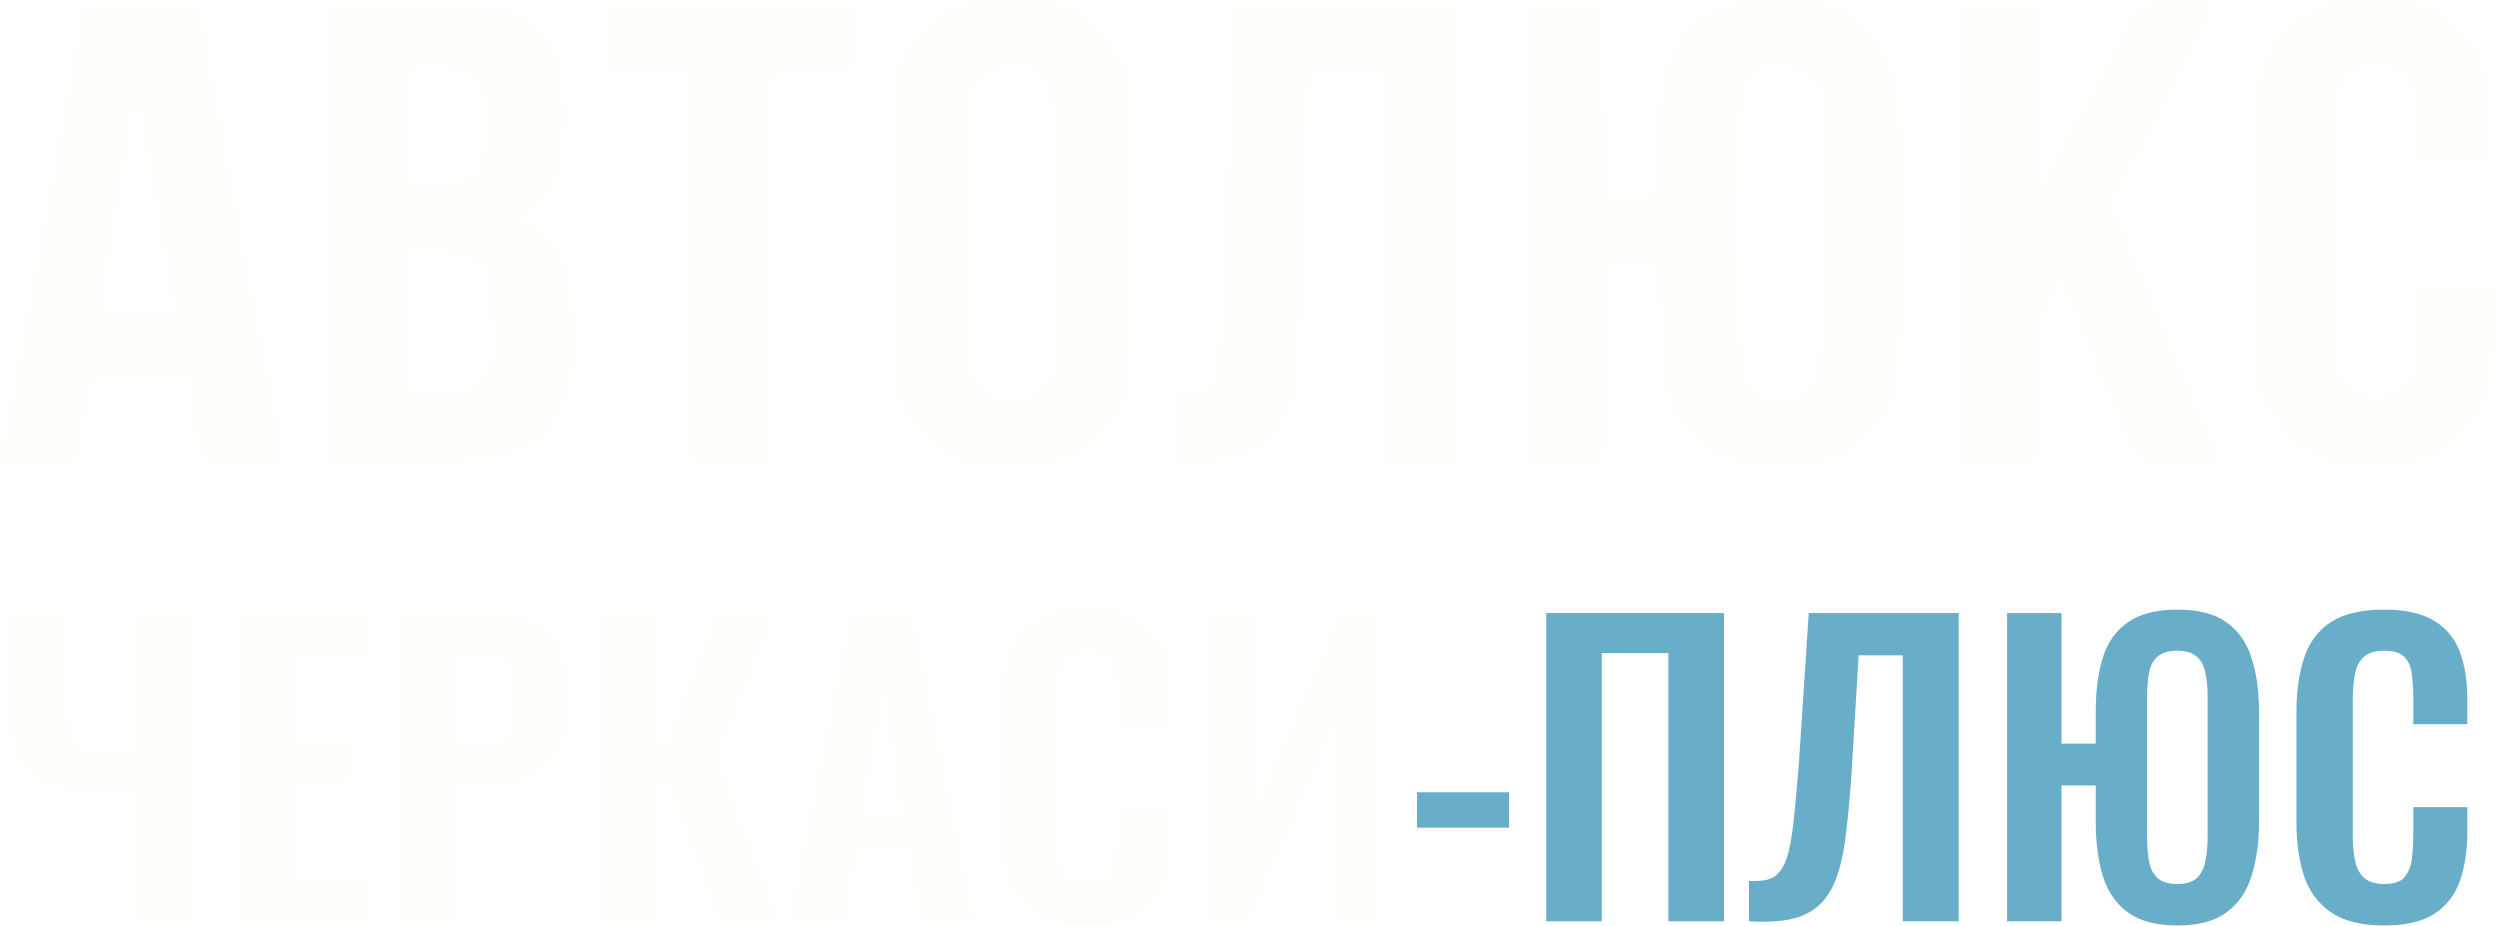
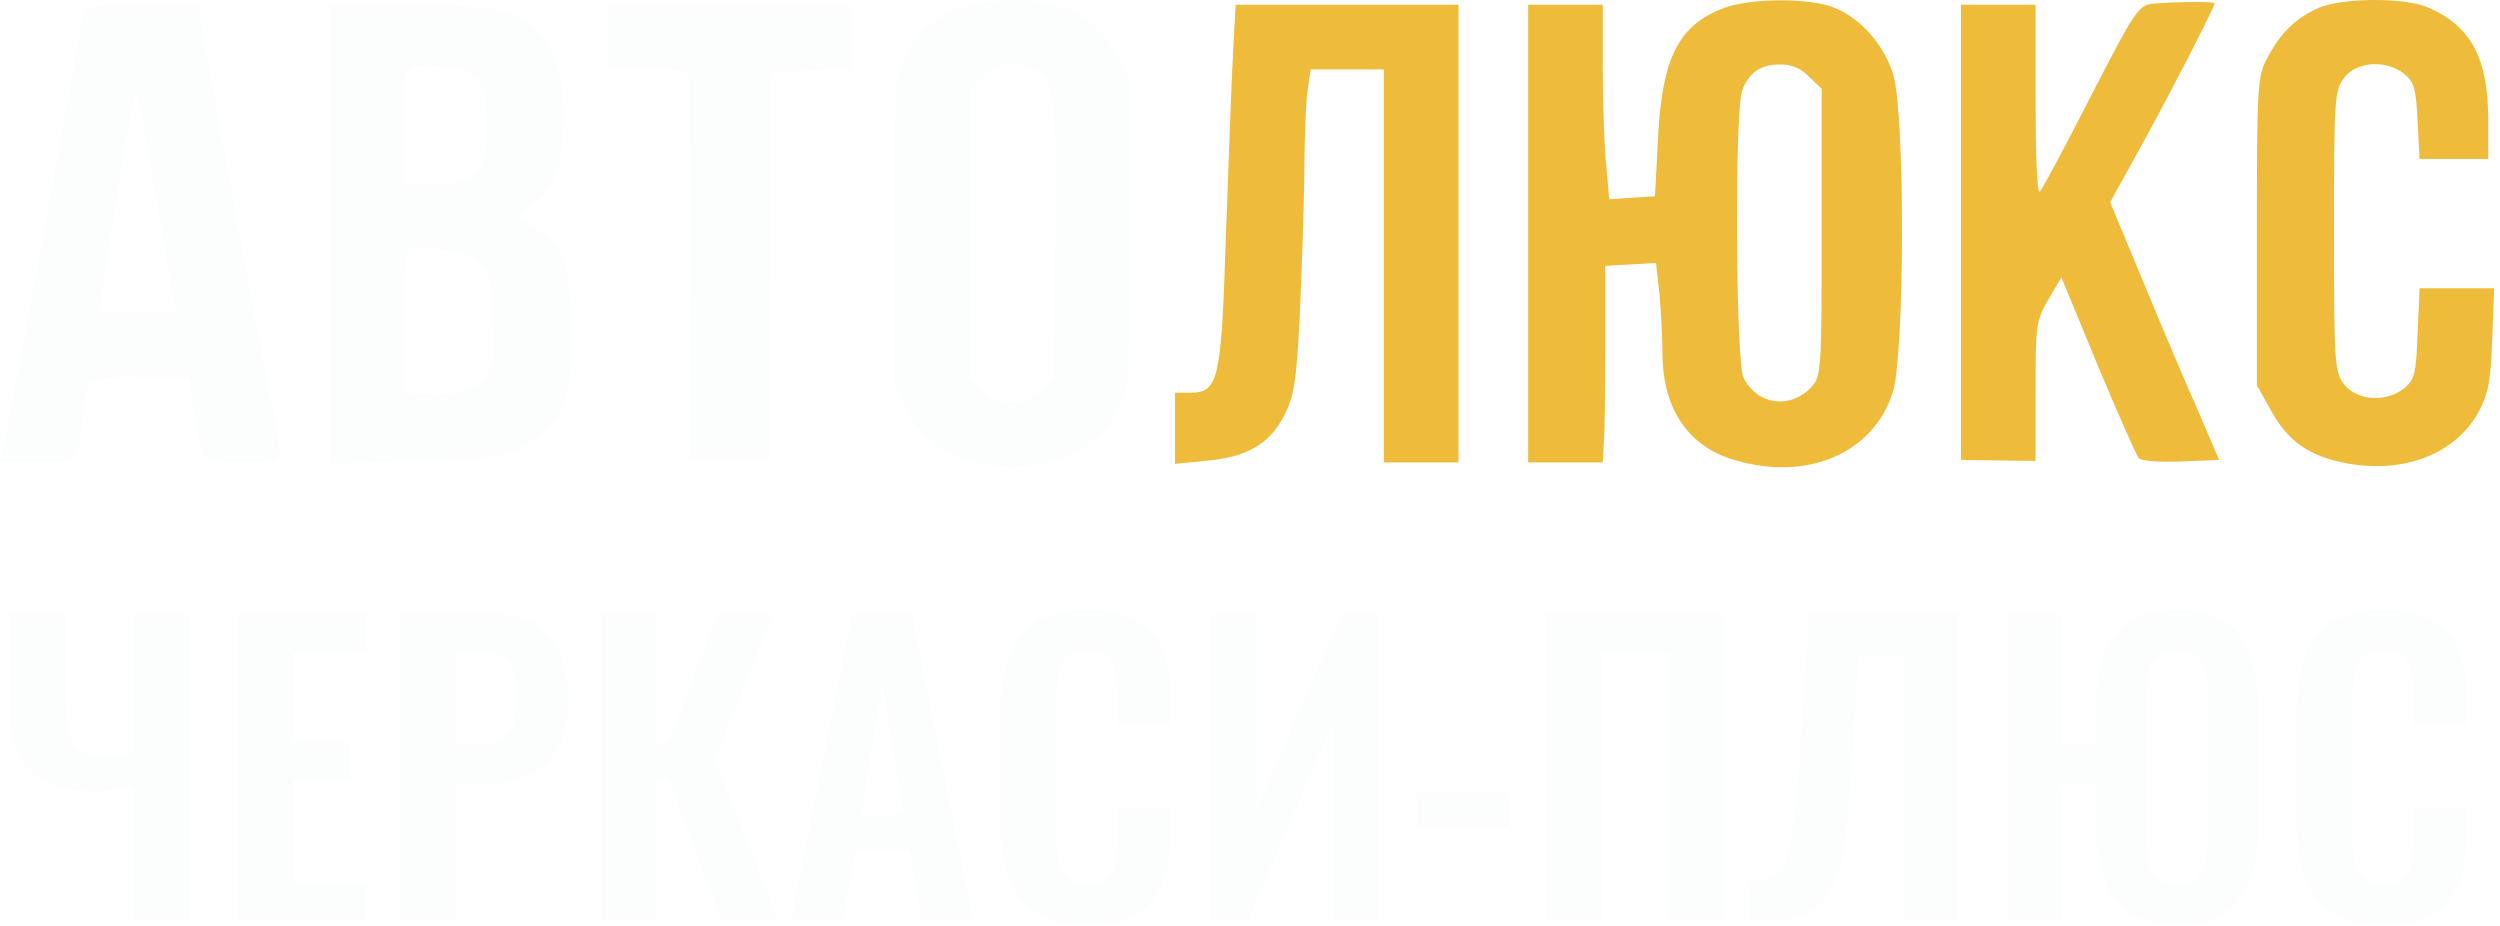
<svg xmlns="http://www.w3.org/2000/svg" width="208" height="77" viewBox="0 0 208 77" fill="none">
-   <path d="M79.753 0.641C77.766 1.386 76.442 2.586 75.283 4.738C74.414 6.311 74.372 6.89 74.372 19.224V32.095L75.448 34.123C76.814 36.855 79.38 38.469 82.774 38.759C87.741 39.214 91.59 37.352 93.245 33.709C93.949 32.219 94.032 30.73 94.032 19.389V6.683L92.873 4.49C91.259 1.386 88.568 -0.022 84.347 0.02C82.733 0.02 80.663 0.309 79.753 0.641ZM86.54 6.145C87.782 7.387 87.865 8.753 87.741 20.59L87.616 31.516L86.458 32.509C84.926 33.792 83.105 33.792 81.822 32.468L80.787 31.475V19.431V7.387L81.822 6.394C83.064 5.11 85.382 4.986 86.54 6.145Z" fill="#FFFEFB" />
-   <path d="M143.49 0.643C139.683 2.05 138.275 4.74 137.944 11.569L137.696 16.329L135.792 16.453L133.888 16.577L133.64 13.763C133.474 12.231 133.35 8.589 133.35 5.651V0.394H130.246H127.142V19.433V38.471H130.246H133.35L133.433 36.899C133.516 36.071 133.557 32.387 133.557 28.745V22.123L135.668 21.999L137.779 21.875L138.069 24.441C138.193 25.848 138.317 28.124 138.317 29.532C138.358 34.001 140.469 37.147 144.277 38.264C150.361 40.085 155.865 37.726 157.479 32.636C158.473 29.614 158.514 9.5 157.521 6.23C156.734 3.581 154.5 1.181 152.14 0.477C149.864 -0.185 145.56 -0.102 143.49 0.643ZM150.526 6.396L151.561 7.389V19.35C151.561 30.773 151.52 31.311 150.733 32.18C148.954 34.084 146.222 33.712 145.063 31.435C144.401 30.111 144.318 9.293 144.939 7.555C145.518 6.023 146.47 5.361 148.126 5.361C149.078 5.361 149.864 5.692 150.526 6.396Z" fill="#FFFEFB" />
-   <path d="M179.085 0.313C177.926 0.438 177.595 0.934 173.912 8.094C171.759 12.316 169.856 15.875 169.69 15.958C169.483 16.082 169.359 12.606 169.359 8.301V0.396H166.255H163.151V19.311V38.266L166.255 38.308L169.359 38.349V32.555C169.359 27.05 169.4 26.678 170.435 24.898L171.511 23.077L174.532 30.402C176.229 34.459 177.761 37.935 177.968 38.142C178.175 38.349 179.747 38.473 181.486 38.39L184.631 38.266L182.769 33.92C181.693 31.52 179.665 26.719 178.216 23.201L175.567 16.827L178.216 12.026C180.699 7.515 184.259 0.562 184.259 0.272C184.259 0.107 180.823 0.148 179.085 0.313Z" fill="#FFFEFB" />
-   <path d="M192.949 0.642C191.045 1.47 189.762 2.711 188.686 4.739C187.816 6.312 187.775 6.891 187.775 19.225V32.055L188.934 34.125C190.341 36.732 192.162 37.974 195.266 38.553C200.026 39.422 204.247 37.767 206.193 34.332C207.02 32.759 207.227 31.765 207.352 28.206L207.517 23.985H204.413H201.309L201.143 27.751C201.019 31.103 200.895 31.6 200.026 32.304C198.536 33.504 196.135 33.338 195.059 32.014C194.232 30.938 194.19 30.4 194.19 19.225C194.19 8.05 194.232 7.512 195.059 6.436C196.094 5.112 198.536 4.946 200.026 6.146C200.854 6.809 201.019 7.388 201.143 10.078L201.309 13.224H204.165H207.02V9.789C206.979 4.739 205.53 2.132 201.971 0.6C199.985 -0.227 194.894 -0.186 192.949 0.642Z" fill="#FFFEFB" />
-   <path d="M6.953 1.099C6.829 1.512 6.084 5.651 5.256 10.328C3.932 17.902 0.869 34.333 0.248 37.313L0 38.472H3.145C6.581 38.472 6.415 38.637 6.912 34.954C7.367 31.229 7.119 31.436 11.63 31.436H15.727L16.183 34.581C16.431 36.32 16.762 37.892 16.886 38.099C17.01 38.306 18.5 38.472 20.197 38.472C23.177 38.472 23.26 38.43 23.26 37.437C23.26 36.858 22.929 34.747 22.474 32.76C22.06 30.774 20.528 22.703 19.08 14.757L16.472 0.395H11.796C7.74 0.395 7.16 0.478 6.953 1.099ZM12.913 16.122C13.617 20.344 14.279 24.276 14.403 24.897L14.651 26.055H11.506C9.768 26.055 8.36 25.931 8.36 25.724C8.319 25.145 10.926 8.879 11.133 8.259C11.423 7.389 11.506 7.596 12.913 16.122Z" fill="#FFFEFB" />
-   <path d="M27.398 19.475V38.555L34.352 38.389C40.229 38.265 41.553 38.1 43.167 37.355C46.685 35.782 47.844 32.968 47.596 26.759C47.389 21.876 46.768 20.262 44.533 18.937L43.084 18.068L44.533 16.909C46.354 15.378 46.892 13.681 46.892 9.542C46.892 5.859 46.313 4.079 44.574 2.382C42.919 0.726 41.181 0.395 33.938 0.395H27.398V19.475ZM39.566 6.562C40.312 7.307 40.436 7.928 40.436 10.577C40.436 14.55 39.732 15.295 36.048 15.295H33.607V10.577C33.607 5.238 33.565 5.32 36.876 5.569C38.035 5.652 38.987 5.983 39.566 6.562ZM39.98 21.876C40.725 22.621 40.891 23.366 40.974 26.635C41.139 30.195 41.056 30.567 40.146 31.56C39.194 32.636 37.994 32.926 34.972 32.761L33.607 32.678V26.966C33.607 23.821 33.731 21.089 33.938 20.924C34.103 20.717 35.345 20.675 36.669 20.799C38.408 20.965 39.359 21.296 39.98 21.876Z" fill="#FFFEFB" />
-   <path d="M50.575 3.084V5.774H53.886C56.742 5.774 57.197 5.857 57.28 6.478C57.322 6.892 57.363 14.218 57.363 22.744L57.404 38.264H60.715H64.026L64.109 22.123L64.192 5.981L67.544 5.857L70.856 5.733V3.084V0.394H60.715H50.575V3.084Z" fill="#FFFEFB" />
-   <path d="M102.558 5.028C102.434 7.594 102.185 14.382 101.978 20.094C101.606 31.724 101.357 32.675 98.998 32.675H97.757V35.614V38.594L100.24 38.346C103.717 38.056 105.579 36.98 106.821 34.621C107.69 32.924 107.855 31.806 108.145 26.136C108.311 22.577 108.476 17.403 108.518 14.63C108.518 11.857 108.642 8.753 108.766 7.677L109.056 5.773H112.077H115.14V22.122V38.47H118.244H121.348V19.431V0.393H112.077H102.806L102.558 5.028Z" fill="#FFFEFB" />
-   <path d="M198.347 77C196.468 77 194.991 76.631 193.914 75.892C192.859 75.153 192.12 74.151 191.698 72.884C191.276 71.597 191.064 70.119 191.064 68.451V59.301C191.064 57.549 191.276 56.03 191.698 54.742C192.12 53.454 192.859 52.462 193.914 51.766C194.991 51.069 196.468 50.721 198.347 50.721C200.12 50.721 201.502 51.027 202.494 51.639C203.508 52.23 204.225 53.085 204.647 54.204C205.069 55.322 205.281 56.621 205.281 58.098V60.251H200.785V58.035C200.785 57.317 200.742 56.663 200.658 56.072C200.595 55.481 200.394 55.016 200.056 54.679C199.74 54.32 199.18 54.14 198.378 54.14C197.576 54.14 196.985 54.33 196.605 54.71C196.246 55.069 196.014 55.565 195.909 56.198C195.803 56.811 195.75 57.507 195.75 58.288V69.433C195.75 70.362 195.824 71.132 195.972 71.744C196.12 72.335 196.384 72.789 196.764 73.106C197.165 73.401 197.703 73.549 198.378 73.549C199.159 73.549 199.708 73.37 200.025 73.011C200.362 72.631 200.574 72.135 200.658 71.523C200.742 70.911 200.785 70.225 200.785 69.465V67.153H205.281V69.211C205.281 70.731 205.08 72.082 204.679 73.264C204.278 74.425 203.571 75.343 202.558 76.019C201.566 76.673 200.162 77 198.347 77Z" fill="#68AEC9" />
-   <path d="M181.141 77C179.41 77 178.049 76.641 177.057 75.924C176.065 75.206 175.368 74.203 174.967 72.916C174.566 71.628 174.366 70.119 174.366 68.388V65.349H171.516V76.652H166.988V51.006H171.516V61.866H174.366V59.175C174.366 57.444 174.566 55.945 174.967 54.679C175.368 53.412 176.065 52.441 177.057 51.766C178.049 51.069 179.41 50.721 181.141 50.721C182.893 50.721 184.255 51.069 185.226 51.766C186.218 52.462 186.914 53.444 187.315 54.71C187.737 55.977 187.949 57.465 187.949 59.175V68.388C187.949 70.098 187.737 71.607 187.315 72.916C186.914 74.203 186.218 75.206 185.226 75.924C184.255 76.641 182.893 77 181.141 77ZM181.141 73.549C181.88 73.549 182.429 73.38 182.788 73.043C183.146 72.705 183.379 72.24 183.484 71.649C183.611 71.058 183.674 70.415 183.674 69.718V57.908C183.674 57.191 183.611 56.547 183.484 55.977C183.379 55.407 183.146 54.964 182.788 54.647C182.429 54.309 181.88 54.14 181.141 54.14C180.424 54.14 179.875 54.309 179.495 54.647C179.136 54.964 178.904 55.407 178.798 55.977C178.693 56.547 178.64 57.191 178.64 57.908V69.718C178.64 70.415 178.693 71.058 178.798 71.649C178.904 72.24 179.136 72.705 179.495 73.043C179.875 73.38 180.424 73.549 181.141 73.549Z" fill="#68AEC9" />
-   <path d="M145.518 76.652V73.296C146.109 73.317 146.605 73.285 147.006 73.201C147.428 73.095 147.777 72.874 148.051 72.536C148.347 72.198 148.589 71.681 148.779 70.985C148.969 70.267 149.127 69.307 149.254 68.103C149.381 66.9 149.518 65.37 149.666 63.513L150.489 51.006H162.964V76.652H158.309V54.521H154.637L154.067 64.082C153.94 65.961 153.792 67.618 153.623 69.053C153.476 70.489 153.233 71.713 152.895 72.726C152.579 73.718 152.125 74.52 151.534 75.132C150.943 75.745 150.162 76.177 149.191 76.43C148.22 76.663 146.996 76.737 145.518 76.652Z" fill="#68AEC9" />
-   <path d="M128.647 76.652V51.006H143.433V76.652H138.81V54.331H133.269V76.652H128.647Z" fill="#68AEC9" />
-   <path d="M117.899 68.861V65.916H125.561V68.861H117.899Z" fill="#68AEC9" />
-   <path d="M100.759 76.652V51.006H104.59V67.185L111.619 51.006H114.753V76.652H110.89V60.22L103.83 76.652H100.759Z" fill="#FFFEFB" />
-   <path d="M90.499 77C88.62 77 87.143 76.631 86.066 75.892C85.011 75.153 84.272 74.151 83.85 72.884C83.428 71.597 83.217 70.119 83.217 68.451V59.301C83.217 57.549 83.428 56.03 83.85 54.742C84.272 53.454 85.011 52.462 86.066 51.766C87.143 51.069 88.62 50.721 90.499 50.721C92.272 50.721 93.655 51.027 94.647 51.639C95.66 52.23 96.377 53.085 96.8 54.204C97.222 55.322 97.433 56.621 97.433 58.098V60.251H92.937V58.035C92.937 57.317 92.895 56.663 92.81 56.072C92.747 55.481 92.546 55.016 92.209 54.679C91.892 54.32 91.333 54.14 90.531 54.14C89.728 54.14 89.138 54.33 88.757 54.71C88.399 55.069 88.166 55.565 88.061 56.198C87.955 56.811 87.903 57.507 87.903 58.288V69.433C87.903 70.362 87.977 71.132 88.124 71.744C88.272 72.335 88.536 72.789 88.916 73.106C89.317 73.401 89.855 73.549 90.531 73.549C91.312 73.549 91.86 73.37 92.177 73.011C92.515 72.631 92.726 72.135 92.81 71.523C92.895 70.911 92.937 70.225 92.937 69.465V67.153H97.433V69.211C97.433 70.731 97.232 72.082 96.831 73.264C96.43 74.425 95.723 75.343 94.71 76.019C93.718 76.673 92.314 77 90.499 77Z" fill="#FFFEFB" />
-   <path d="M65.757 76.652L70.886 51.006H75.888L81.017 76.652H76.68L75.667 70.731H71.202L70.157 76.652H65.757ZM71.677 67.755H75.16L73.419 56.99L71.677 67.755Z" fill="#FFFEFB" />
-   <path d="M49.988 76.652V51.006H54.643V61.771H55.593L59.74 51.006H64.394L59.519 63.101L64.774 76.652H60.025L55.593 64.842H54.643V76.652H49.988Z" fill="#FFFEFB" />
-   <path d="M33.229 76.652V51.006H40.764C42.305 51.006 43.55 51.291 44.5 51.861C45.471 52.431 46.178 53.265 46.621 54.362C47.086 55.439 47.318 56.747 47.318 58.288C47.318 59.956 47.033 61.307 46.463 62.341C45.893 63.354 45.091 64.093 44.057 64.557C43.044 65.022 41.841 65.254 40.447 65.254H37.915V76.652H33.229ZM37.915 61.961H39.688C40.532 61.961 41.186 61.845 41.651 61.613C42.136 61.359 42.463 60.969 42.632 60.441C42.822 59.892 42.917 59.164 42.917 58.257C42.917 57.328 42.843 56.579 42.696 56.009C42.569 55.418 42.273 54.985 41.809 54.711C41.366 54.436 40.659 54.299 39.688 54.299H37.915V61.961Z" fill="#FFFEFB" />
-   <path d="M19.686 76.652V51.006H30.451V54.299H24.372V61.676H29.153V64.937H24.372V73.423H30.514V76.652H19.686Z" fill="#FFFEFB" />
-   <path d="M11.104 76.652V65.444C10.47 65.57 9.89 65.665 9.362 65.729C8.835 65.792 8.317 65.824 7.811 65.824C5.573 65.824 3.853 65.307 2.65 64.272C1.447 63.238 0.845 61.666 0.845 59.555V51.006H5.531V58.922C5.531 59.85 5.626 60.61 5.816 61.201C6.027 61.792 6.365 62.225 6.829 62.499C7.315 62.753 7.948 62.879 8.729 62.879C9.067 62.879 9.436 62.858 9.837 62.816C10.259 62.753 10.681 62.679 11.104 62.594V51.006H15.758V76.652H11.104Z" fill="#FFFEFB" />
+   <path d="M79.753 0.641C77.766 1.386 76.442 2.586 75.283 4.738C74.414 6.311 74.372 6.89 74.372 19.224V32.095L75.448 34.123C76.814 36.855 79.38 38.469 82.774 38.759C87.741 39.214 91.59 37.352 93.245 33.709C93.949 32.219 94.032 30.73 94.032 19.389V6.683L92.873 4.49C91.259 1.386 88.568 -0.022 84.347 0.02C82.733 0.02 80.663 0.309 79.753 0.641ZM86.54 6.145C87.782 7.387 87.865 8.753 87.741 20.59L87.616 31.516L86.458 32.509C84.926 33.792 83.105 33.792 81.822 32.468L80.787 31.475V19.431V7.387L81.822 6.394C83.064 5.11 85.382 4.986 86.54 6.145Z" fill="#FCFEFE" />
+   <path d="M143.49 0.643C139.683 2.05 138.275 4.74 137.944 11.569L137.696 16.329L135.792 16.453L133.888 16.577L133.64 13.763C133.474 12.231 133.35 8.589 133.35 5.651V0.394H130.246H127.142V19.433V38.471H130.246H133.35L133.433 36.899C133.516 36.071 133.557 32.387 133.557 28.745V22.123L135.668 21.999L137.779 21.875L138.068 24.441C138.193 25.848 138.317 28.124 138.317 29.532C138.358 34.001 140.469 37.147 144.277 38.264C150.361 40.085 155.865 37.726 157.479 32.636C158.473 29.614 158.514 9.5 157.521 6.23C156.734 3.581 154.499 1.181 152.14 0.477C149.864 -0.185 145.56 -0.102 143.49 0.643ZM150.526 6.396L151.561 7.389V19.35C151.561 30.773 151.52 31.311 150.733 32.18C148.954 34.084 146.222 33.712 145.063 31.435C144.401 30.111 144.318 9.293 144.939 7.555C145.518 6.023 146.47 5.361 148.126 5.361C149.078 5.361 149.864 5.692 150.526 6.396Z" fill="#EEBB3A" />
+   <path d="M179.085 0.313C177.926 0.438 177.595 0.934 173.912 8.094C171.76 12.316 169.856 15.875 169.69 15.958C169.483 16.082 169.359 12.606 169.359 8.301V0.396H166.255H163.151V19.311V38.266L166.255 38.308L169.359 38.349V32.555C169.359 27.05 169.4 26.678 170.435 24.898L171.511 23.077L174.533 30.402C176.229 34.459 177.761 37.935 177.968 38.142C178.175 38.349 179.747 38.473 181.486 38.39L184.631 38.266L182.769 33.92C181.693 31.52 179.665 26.719 178.216 23.201L175.567 16.827L178.216 12.026C180.699 7.515 184.259 0.562 184.259 0.272C184.259 0.107 180.824 0.148 179.085 0.313Z" fill="#EEBB3A" />
+   <path d="M192.949 0.642C191.045 1.47 189.762 2.711 188.686 4.739C187.817 6.312 187.775 6.891 187.775 19.225V32.055L188.934 34.125C190.341 36.732 192.162 37.974 195.266 38.553C200.026 39.422 204.248 37.767 206.193 34.332C207.021 32.759 207.227 31.765 207.352 28.206L207.517 23.985H204.413H201.309L201.143 27.751C201.019 31.103 200.895 31.6 200.026 32.304C198.536 33.504 196.135 33.338 195.059 32.014C194.232 30.938 194.19 30.4 194.19 19.225C194.19 8.05 194.232 7.512 195.059 6.436C196.094 5.112 198.536 4.946 200.026 6.146C200.854 6.809 201.019 7.388 201.143 10.078L201.309 13.224H204.165H207.021V9.789C206.979 4.739 205.531 2.132 201.971 0.6C199.985 -0.227 194.894 -0.186 192.949 0.642Z" fill="#EEBB3A" />
+   <path d="M6.953 1.099C6.829 1.512 6.084 5.651 5.256 10.328C3.932 17.902 0.869 34.333 0.248 37.313L0 38.472H3.145C6.581 38.472 6.415 38.637 6.912 34.954C7.367 31.229 7.119 31.436 11.63 31.436H15.727L16.183 34.581C16.431 36.32 16.762 37.892 16.886 38.099C17.01 38.306 18.5 38.472 20.197 38.472C23.177 38.472 23.26 38.43 23.26 37.437C23.26 36.858 22.929 34.747 22.474 32.76C22.06 30.774 20.528 22.703 19.08 14.757L16.472 0.395H11.796C7.74 0.395 7.16 0.478 6.953 1.099ZM12.913 16.122C13.617 20.344 14.279 24.276 14.403 24.897L14.651 26.055H11.506C9.768 26.055 8.36 25.931 8.36 25.724C8.319 25.145 10.926 8.879 11.133 8.259C11.423 7.389 11.506 7.596 12.913 16.122Z" fill="#FCFEFE" />
+   <path d="M27.398 19.475V38.555L34.352 38.389C40.229 38.265 41.553 38.1 43.167 37.355C46.685 35.782 47.844 32.968 47.596 26.759C47.389 21.876 46.768 20.262 44.533 18.937L43.084 18.068L44.533 16.909C46.354 15.378 46.892 13.681 46.892 9.542C46.892 5.859 46.313 4.079 44.574 2.382C42.919 0.726 41.181 0.395 33.938 0.395H27.398V19.475ZM39.566 6.562C40.312 7.307 40.436 7.928 40.436 10.577C40.436 14.55 39.732 15.295 36.048 15.295H33.607V10.577C33.607 5.238 33.565 5.32 36.876 5.569C38.035 5.652 38.987 5.983 39.566 6.562ZM39.98 21.876C40.725 22.621 40.891 23.366 40.974 26.635C41.139 30.195 41.056 30.567 40.146 31.56C39.194 32.636 37.994 32.926 34.972 32.761L33.607 32.678V26.966C33.607 23.821 33.731 21.089 33.938 20.924C34.103 20.717 35.345 20.675 36.669 20.799C38.408 20.965 39.359 21.296 39.98 21.876Z" fill="#FCFEFE" />
+   <path d="M50.575 3.084V5.774H53.886C56.742 5.774 57.197 5.857 57.28 6.478C57.322 6.892 57.363 14.218 57.363 22.744L57.404 38.264H60.715H64.026L64.109 22.123L64.192 5.981L67.544 5.857L70.856 5.733V3.084V0.394H60.715H50.575V3.084Z" fill="#FCFEFE" />
+   <path d="M102.558 5.028C102.434 7.594 102.185 14.382 101.978 20.094C101.606 31.724 101.357 32.675 98.998 32.675H97.757V35.614V38.594L100.24 38.346C103.717 38.056 105.579 36.98 106.821 34.621C107.69 32.924 107.855 31.806 108.145 26.136C108.311 22.577 108.476 17.403 108.518 14.63C108.518 11.857 108.642 8.753 108.766 7.677L109.056 5.773H112.077H115.14V22.122V38.47H118.244H121.348V19.431V0.393H112.077H102.806L102.558 5.028Z" fill="#EEBB3A" />
+   <path d="M198.347 77C196.468 77 194.991 76.631 193.914 75.892C192.859 75.153 192.12 74.151 191.698 72.884C191.276 71.597 191.064 70.119 191.064 68.451V59.301C191.064 57.549 191.276 56.03 191.698 54.742C192.12 53.454 192.859 52.462 193.914 51.766C194.991 51.069 196.468 50.721 198.347 50.721C200.12 50.721 201.502 51.027 202.494 51.639C203.508 52.23 204.225 53.085 204.647 54.204C205.069 55.322 205.281 56.621 205.281 58.098V60.251H200.785V58.035C200.785 57.317 200.742 56.663 200.658 56.072C200.595 55.481 200.394 55.016 200.056 54.679C199.74 54.32 199.18 54.14 198.378 54.14C197.576 54.14 196.985 54.33 196.605 54.71C196.246 55.069 196.014 55.565 195.909 56.198C195.803 56.811 195.75 57.507 195.75 58.288V69.433C195.75 70.362 195.824 71.132 195.972 71.744C196.12 72.335 196.384 72.789 196.764 73.106C197.165 73.401 197.703 73.549 198.378 73.549C199.159 73.549 199.708 73.37 200.025 73.011C200.362 72.631 200.574 72.135 200.658 71.523C200.742 70.911 200.785 70.225 200.785 69.465V67.153H205.281V69.211C205.281 70.731 205.08 72.082 204.679 73.264C204.278 74.425 203.571 75.343 202.558 76.019C201.566 76.673 200.162 77 198.347 77Z" fill="#FCFEFE" />
+   <path d="M181.141 77C179.41 77 178.049 76.641 177.057 75.924C176.065 75.206 175.368 74.203 174.967 72.916C174.566 71.628 174.366 70.119 174.366 68.388V65.349H171.516V76.652H166.989V51.006H171.516V61.866H174.366V59.175C174.366 57.444 174.566 55.945 174.967 54.679C175.368 53.412 176.065 52.441 177.057 51.766C178.049 51.069 179.41 50.721 181.141 50.721C182.893 50.721 184.255 51.069 185.226 51.766C186.218 52.462 186.914 53.444 187.315 54.71C187.738 55.977 187.949 57.465 187.949 59.175V68.388C187.949 70.098 187.738 71.607 187.315 72.916C186.914 74.203 186.218 75.206 185.226 75.924C184.255 76.641 182.893 77 181.141 77ZM181.141 73.549C181.88 73.549 182.429 73.38 182.788 73.043C183.147 72.705 183.379 72.24 183.484 71.649C183.611 71.058 183.674 70.415 183.674 69.718V57.908C183.674 57.191 183.611 56.547 183.484 55.977C183.379 55.407 183.147 54.964 182.788 54.647C182.429 54.309 181.88 54.14 181.141 54.14C180.424 54.14 179.875 54.309 179.495 54.647C179.136 54.964 178.904 55.407 178.798 55.977C178.693 56.547 178.64 57.191 178.64 57.908V69.718C178.64 70.415 178.693 71.058 178.798 71.649C178.904 72.24 179.136 72.705 179.495 73.043C179.875 73.38 180.424 73.549 181.141 73.549Z" fill="#FCFEFE" />
+   <path d="M145.518 76.652V73.296C146.109 73.317 146.605 73.285 147.006 73.201C147.428 73.095 147.777 72.874 148.051 72.536C148.347 72.198 148.589 71.681 148.779 70.985C148.969 70.267 149.127 69.307 149.254 68.103C149.381 66.9 149.518 65.37 149.666 63.513L150.489 51.006H162.964V76.652H158.309V54.521H154.637L154.067 64.082C153.94 65.961 153.792 67.618 153.623 69.053C153.476 70.489 153.233 71.713 152.895 72.726C152.579 73.718 152.125 74.52 151.534 75.132C150.943 75.745 150.162 76.177 149.191 76.43C148.22 76.663 146.996 76.737 145.518 76.652Z" fill="#FCFEFE" />
+   <path d="M128.647 76.652V51.006H143.433V76.652H138.81V54.331H133.269V76.652H128.647Z" fill="#FCFEFE" />
+   <path d="M117.899 68.861V65.916H125.561V68.861H117.899Z" fill="#FCFEFE" />
+   <path d="M100.759 76.652V51.006H104.59V67.185L111.619 51.006H114.753V76.652H110.89V60.22L103.83 76.652H100.759Z" fill="#FCFEFE" />
+   <path d="M90.499 77C88.62 77 87.143 76.631 86.066 75.892C85.011 75.153 84.272 74.151 83.85 72.884C83.428 71.597 83.217 70.119 83.217 68.451V59.301C83.217 57.549 83.428 56.03 83.85 54.742C84.272 53.454 85.011 52.462 86.066 51.766C87.143 51.069 88.62 50.721 90.499 50.721C92.272 50.721 93.655 51.027 94.647 51.639C95.66 52.23 96.377 53.085 96.8 54.204C97.222 55.322 97.433 56.621 97.433 58.098V60.251H92.937V58.035C92.937 57.317 92.895 56.663 92.81 56.072C92.747 55.481 92.546 55.016 92.209 54.679C91.892 54.32 91.333 54.14 90.531 54.14C89.729 54.14 89.138 54.33 88.758 54.71C88.399 55.069 88.167 55.565 88.061 56.198C87.956 56.811 87.903 57.507 87.903 58.288V69.433C87.903 70.362 87.977 71.132 88.124 71.744C88.272 72.335 88.536 72.789 88.916 73.106C89.317 73.401 89.855 73.549 90.531 73.549C91.312 73.549 91.861 73.37 92.177 73.011C92.515 72.631 92.726 72.135 92.81 71.523C92.895 70.911 92.937 70.225 92.937 69.465V67.153H97.433V69.211C97.433 70.731 97.232 72.082 96.831 73.264C96.43 74.425 95.723 75.343 94.71 76.019C93.718 76.673 92.314 77 90.499 77Z" fill="#FCFEFE" />
+   <path d="M65.757 76.652L70.886 51.006H75.888L81.017 76.652H76.68L75.667 70.731H71.202L70.157 76.652H65.757ZM71.677 67.755H75.16L73.419 56.99L71.677 67.755Z" fill="#FCFEFE" />
+   <path d="M49.988 76.652V51.006H54.643V61.771H55.593L59.74 51.006H64.394L59.519 63.101L64.774 76.652H60.025L55.593 64.842H54.643V76.652H49.988Z" fill="#FCFEFE" />
+   <path d="M33.229 76.652V51.006H40.764C42.305 51.006 43.55 51.291 44.5 51.861C45.471 52.431 46.178 53.265 46.621 54.362C47.086 55.439 47.318 56.747 47.318 58.288C47.318 59.956 47.033 61.307 46.463 62.341C45.893 63.354 45.091 64.093 44.057 64.557C43.044 65.022 41.841 65.254 40.447 65.254H37.915V76.652H33.229ZM37.915 61.961H39.688C40.532 61.961 41.186 61.845 41.651 61.613C42.136 61.359 42.463 60.969 42.632 60.441C42.822 59.892 42.917 59.164 42.917 58.257C42.917 57.328 42.843 56.579 42.696 56.009C42.569 55.418 42.273 54.985 41.809 54.711C41.366 54.436 40.659 54.299 39.688 54.299H37.915V61.961Z" fill="#FCFEFE" />
+   <path d="M19.686 76.652V51.006H30.451V54.299H24.372V61.676H29.153V64.937H24.372V73.423H30.514V76.652H19.686Z" fill="#FCFEFE" />
+   <path d="M11.104 76.652V65.444C10.47 65.57 9.89 65.665 9.362 65.729C8.835 65.792 8.317 65.824 7.811 65.824C5.573 65.824 3.853 65.307 2.65 64.272C1.447 63.238 0.845 61.666 0.845 59.555V51.006H5.531V58.922C5.531 59.85 5.626 60.61 5.816 61.201C6.027 61.792 6.365 62.225 6.829 62.499C7.315 62.753 7.948 62.879 8.729 62.879C9.067 62.879 9.436 62.858 9.837 62.816C10.259 62.753 10.681 62.679 11.104 62.594V51.006H15.758V76.652H11.104Z" fill="#FCFEFE" />
</svg>
